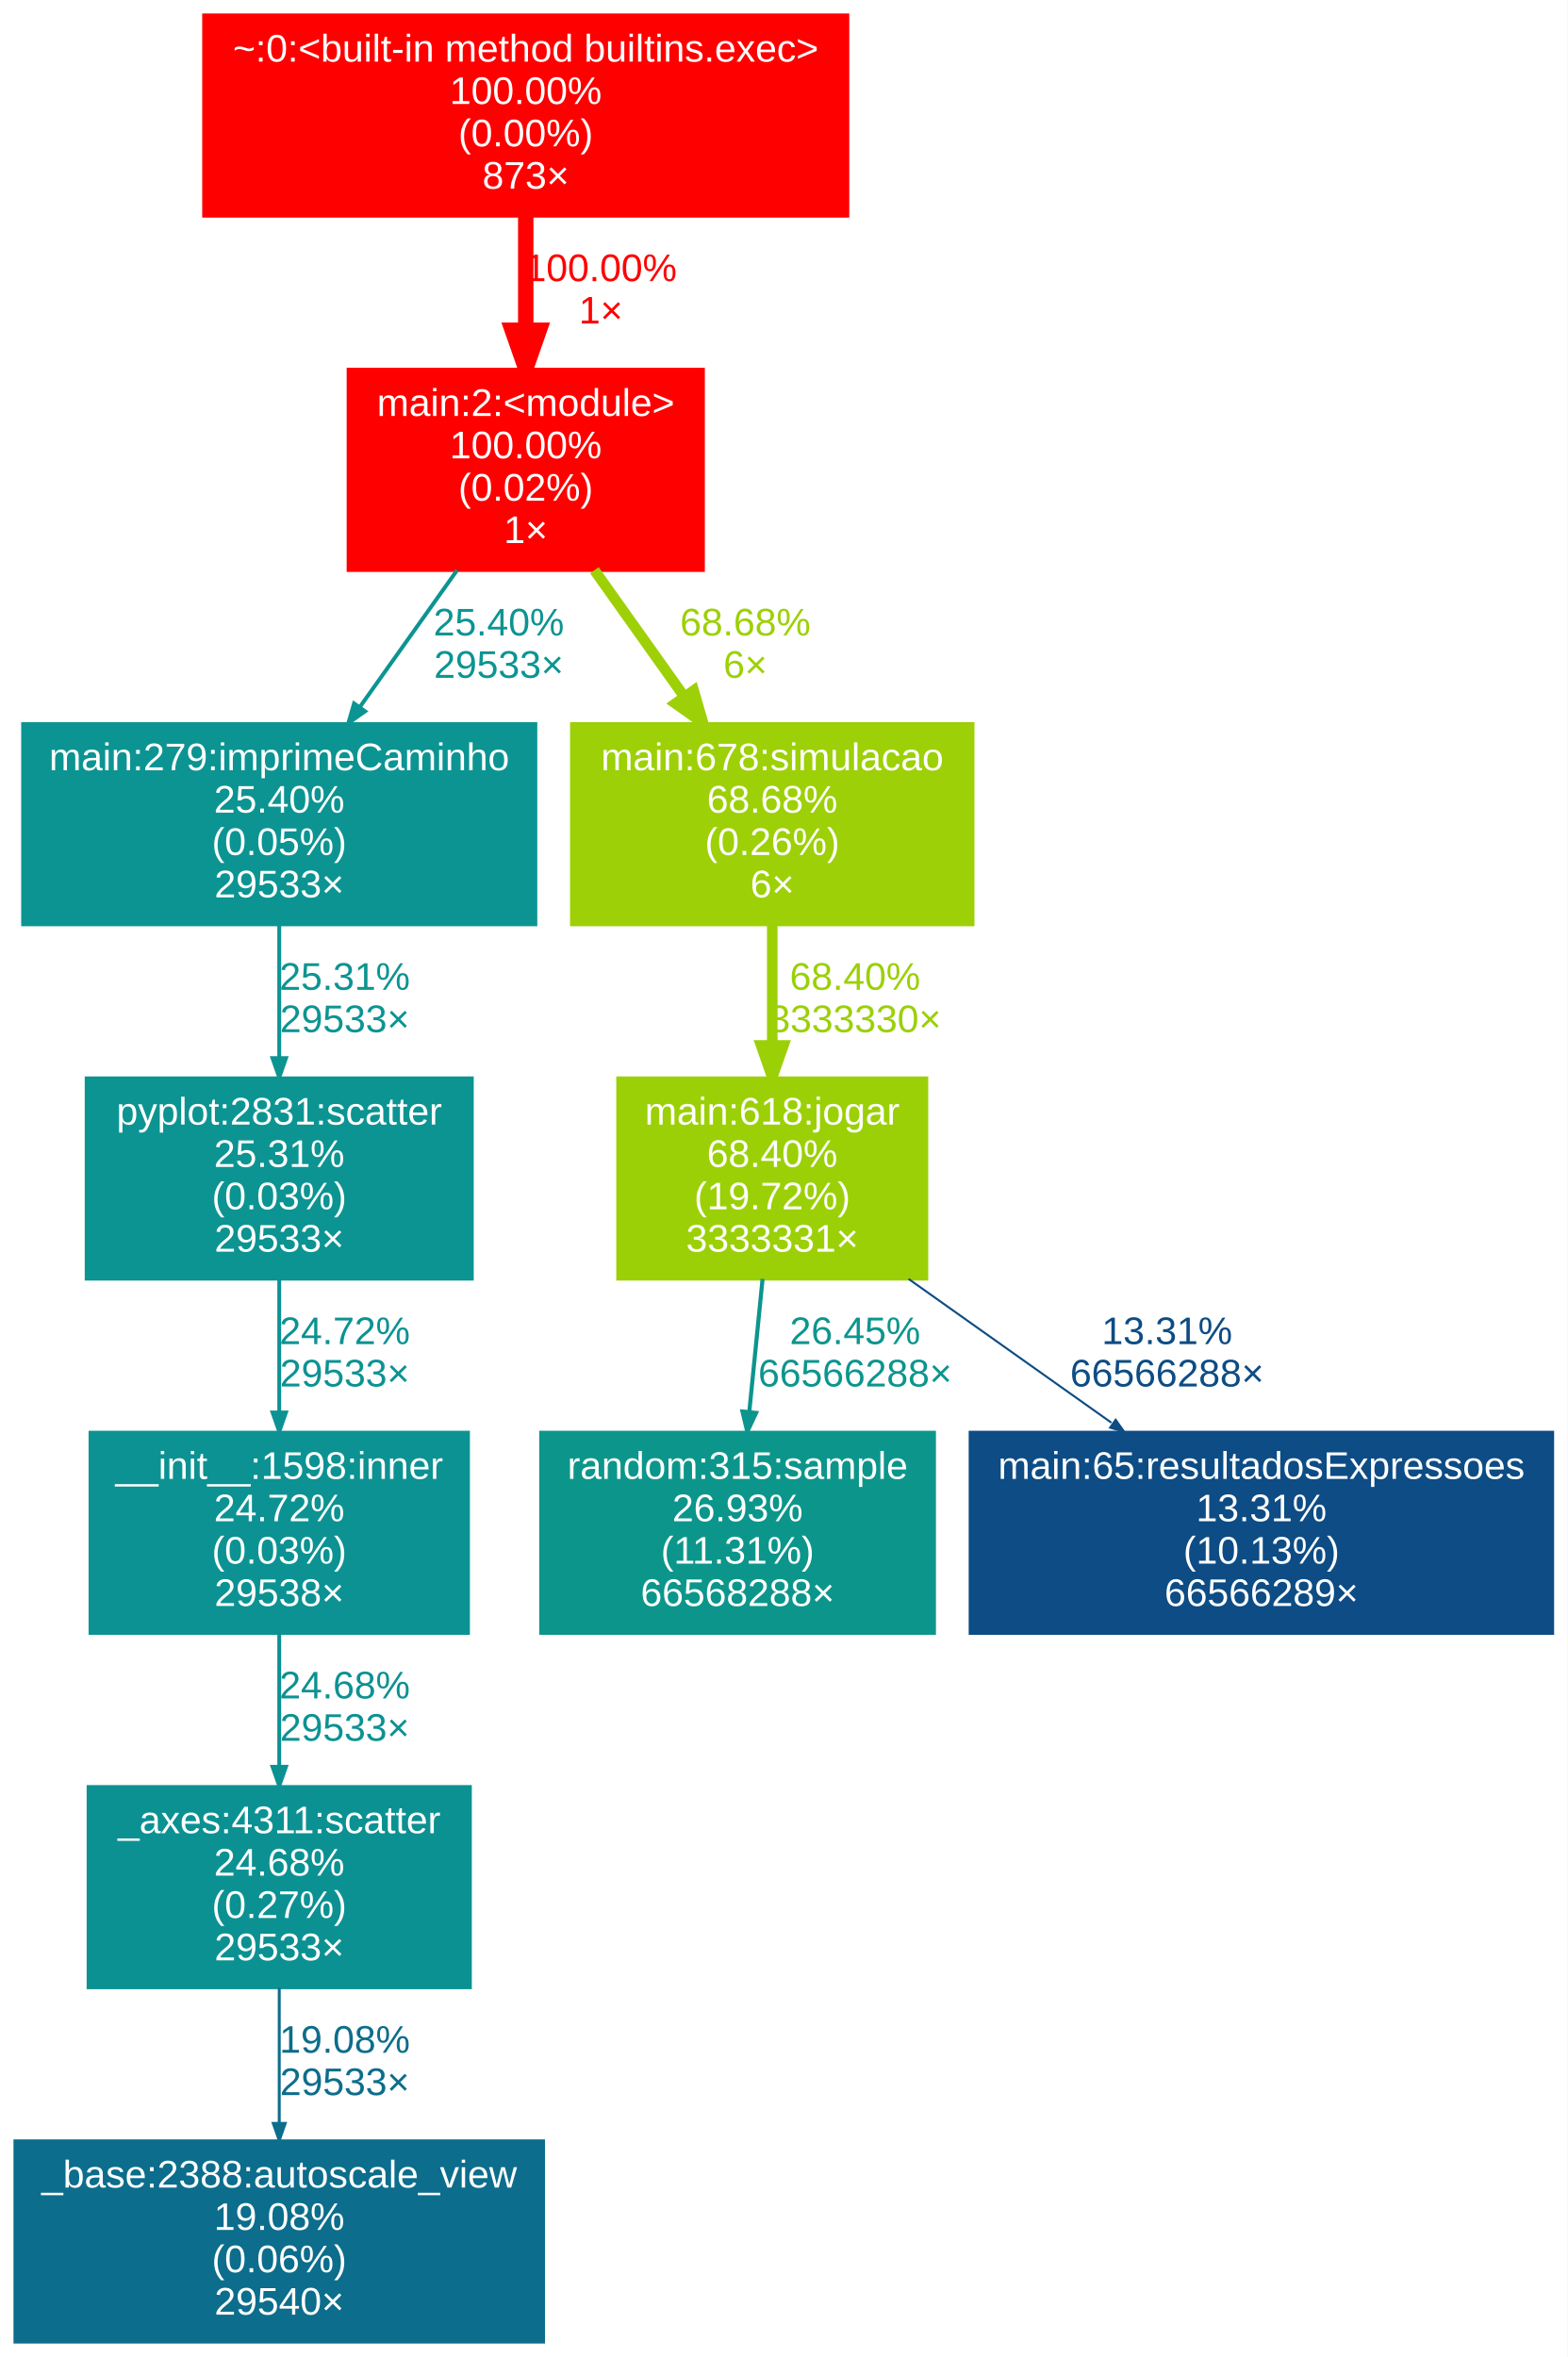
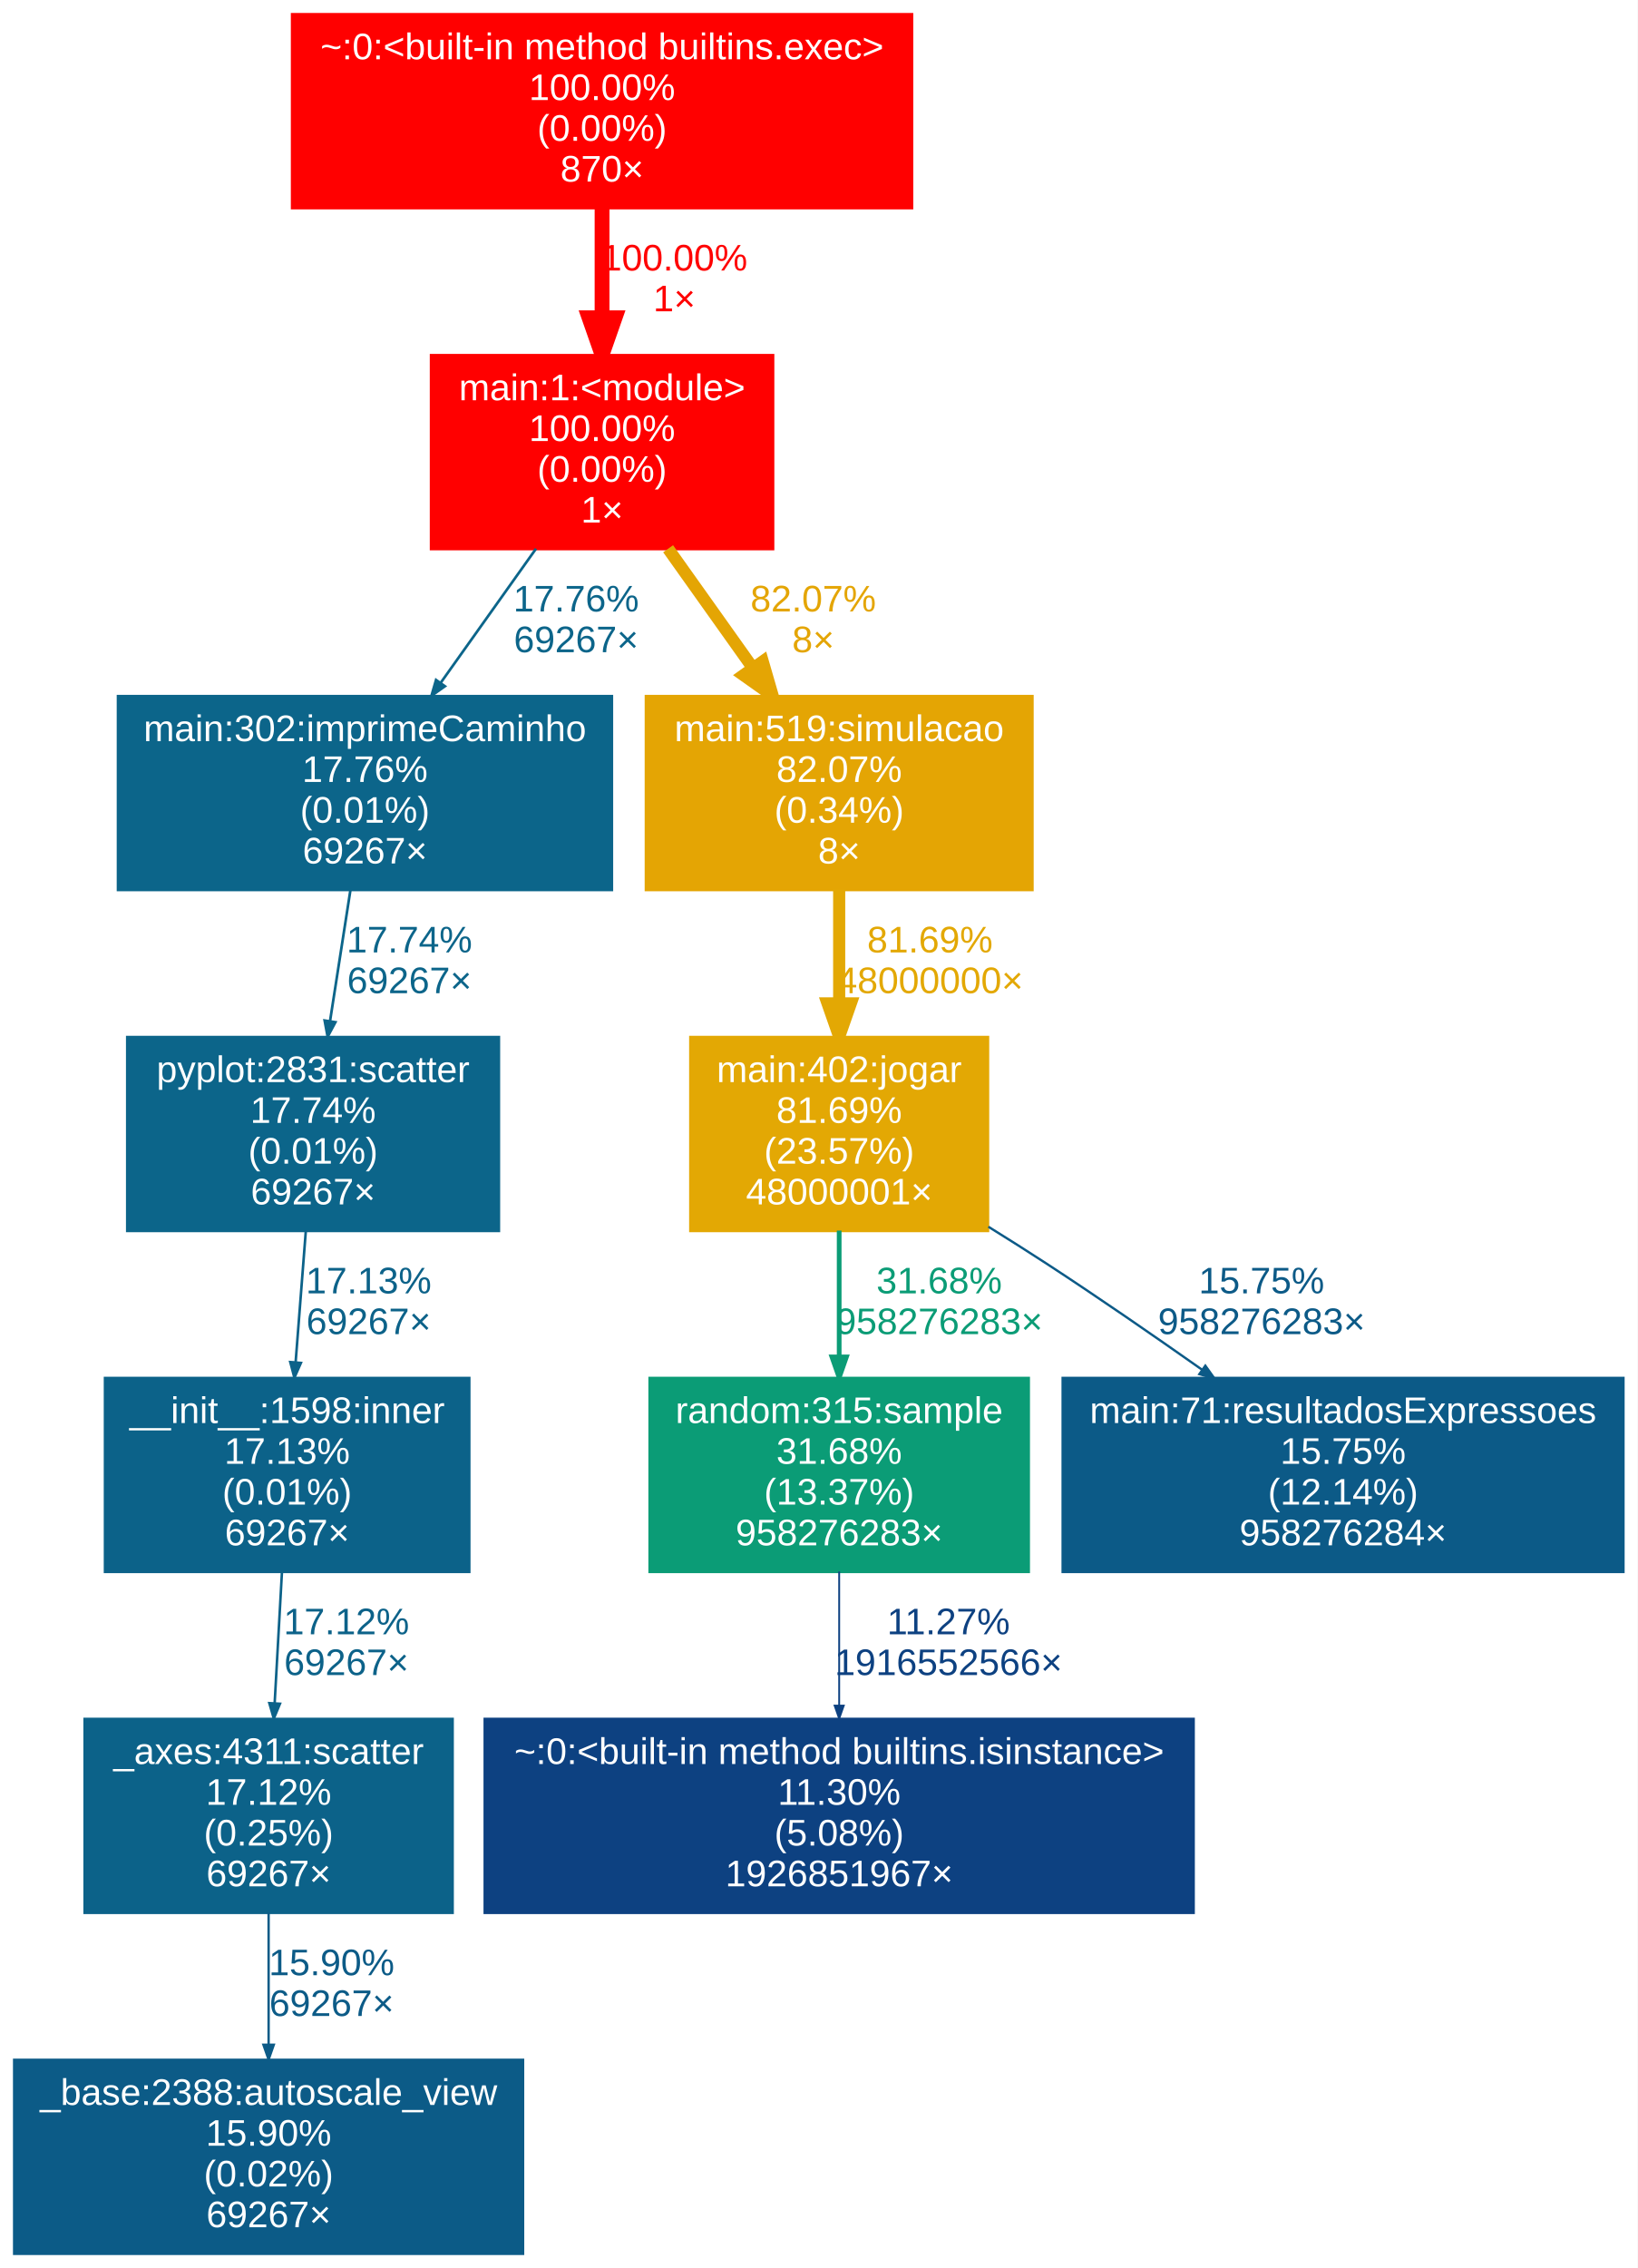
- <svg xmlns="http://www.w3.org/2000/svg" xmlns:xlink="http://www.w3.org/1999/xlink" width="407pt" height="612pt" viewBox="0.00 0.00 407.00 612.00">
+ <svg xmlns="http://www.w3.org/2000/svg" xmlns:xlink="http://www.w3.org/1999/xlink" width="442pt" height="612pt" viewBox="0.00 0.00 442.00 612.00">
  <g id="graph0" class="graph" transform="scale(1 1) rotate(0) translate(4 608)">
-     <polygon fill="white" stroke="transparent" points="-4,4 -4,-608 403,-608 403,4 -4,4" />
+     <polygon fill="white" stroke="transparent" points="-4,4 -4,-608 438,-608 438,4 -4,4" />
    <g id="node1" class="node">
      <g id="a_node1">
        <a xlink:title="/usr/lib/python3/dist-packages/matplotlib/axes/_base.py">
-           <polygon fill="#0c6d8c" stroke="#0c6d8c" points="137,-52 0,-52 0,0 137,0 137,-52" />
+           <polygon fill="#0c5b87" stroke="#0c5b87" points="137,-52 0,-52 0,0 137,0 137,-52" />
          <text text-anchor="middle" x="68.5" y="-40" font-family="Arial" font-size="10.00" fill="#ffffff">_base:2388:autoscale_view</text>
-           <text text-anchor="middle" x="68.5" y="-29" font-family="Arial" font-size="10.00" fill="#ffffff">19.08%</text>
-           <text text-anchor="middle" x="68.5" y="-18" font-family="Arial" font-size="10.00" fill="#ffffff">(0.06%)</text>
-           <text text-anchor="middle" x="68.5" y="-7" font-family="Arial" font-size="10.00" fill="#ffffff">29540×</text>
+           <text text-anchor="middle" x="68.5" y="-29" font-family="Arial" font-size="10.00" fill="#ffffff">15.90%</text>
+           <text text-anchor="middle" x="68.5" y="-18" font-family="Arial" font-size="10.00" fill="#ffffff">(0.02%)</text>
+           <text text-anchor="middle" x="68.5" y="-7" font-family="Arial" font-size="10.00" fill="#ffffff">69267×</text>
        </a>
      </g>
    </g>
    <g id="node2" class="node">
      <g id="a_node2">
        <a xlink:title="/usr/lib/python3.8/random.py">
-           <polygon fill="#0c968b" stroke="#0c968b" points="238.5,-236 136.5,-236 136.5,-184 238.5,-184 238.5,-236" />
-           <text text-anchor="middle" x="187.5" y="-224" font-family="Arial" font-size="10.00" fill="#ffffff">random:315:sample</text>
-           <text text-anchor="middle" x="187.5" y="-213" font-family="Arial" font-size="10.00" fill="#ffffff">26.93%</text>
-           <text text-anchor="middle" x="187.5" y="-202" font-family="Arial" font-size="10.00" fill="#ffffff">(11.31%)</text>
-           <text text-anchor="middle" x="187.5" y="-191" font-family="Arial" font-size="10.00" fill="#ffffff">66568288×</text>
+           <polygon fill="#0b9c76" stroke="#0b9c76" points="273.5,-236 171.5,-236 171.5,-184 273.5,-184 273.5,-236" />
+           <text text-anchor="middle" x="222.5" y="-224" font-family="Arial" font-size="10.00" fill="#ffffff">random:315:sample</text>
+           <text text-anchor="middle" x="222.5" y="-213" font-family="Arial" font-size="10.00" fill="#ffffff">31.68%</text>
+           <text text-anchor="middle" x="222.5" y="-202" font-family="Arial" font-size="10.00" fill="#ffffff">(13.37%)</text>
+           <text text-anchor="middle" x="222.5" y="-191" font-family="Arial" font-size="10.00" fill="#ffffff">958276283×</text>
        </a>
      </g>
    </g>
    <g id="node3" class="node">
      <g id="a_node3">
-         <a xlink:title="main.py">
-           <polygon fill="#0d4c84" stroke="#0d4c84" points="399,-236 248,-236 248,-184 399,-184 399,-236" />
-           <text text-anchor="middle" x="323.5" y="-224" font-family="Arial" font-size="10.00" fill="#ffffff">main:65:resultadosExpressoes</text>
-           <text text-anchor="middle" x="323.5" y="-213" font-family="Arial" font-size="10.00" fill="#ffffff">13.31%</text>
-           <text text-anchor="middle" x="323.5" y="-202" font-family="Arial" font-size="10.00" fill="#ffffff">(10.13%)</text>
-           <text text-anchor="middle" x="323.5" y="-191" font-family="Arial" font-size="10.00" fill="#ffffff">66566289×</text>
-         </a>
-       </g>
+         <a xlink:title="~">
+           <polygon fill="#0d4181" stroke="#0d4181" points="318,-144 127,-144 127,-92 318,-92 318,-144" />
+           <text text-anchor="middle" x="222.5" y="-132" font-family="Arial" font-size="10.00" fill="#ffffff">~:0:&lt;built-in method builtins.isinstance&gt;</text>
+           <text text-anchor="middle" x="222.5" y="-121" font-family="Arial" font-size="10.00" fill="#ffffff">11.30%</text>
+           <text text-anchor="middle" x="222.5" y="-110" font-family="Arial" font-size="10.00" fill="#ffffff">(5.08%)</text>
+           <text text-anchor="middle" x="222.5" y="-99" font-family="Arial" font-size="10.00" fill="#ffffff">1926851967×</text>
+         </a>
+       </g>
+     </g>
+     <g id="edge1" class="edge">
+       <path fill="none" stroke="#0d4181" stroke-width="0.5" d="M222.5,-183.93C222.5,-172.71 222.5,-159.42 222.5,-147.8" />
+       <polygon fill="#0d4181" stroke="#0d4181" stroke-width="0.5" points="223.73,-147.75 222.5,-144.25 221.28,-147.75 223.73,-147.75" />
+       <text text-anchor="middle" x="252" y="-167" font-family="Arial" font-size="10.00" fill="#0d4181">11.27%</text>
+       <text text-anchor="middle" x="252" y="-156" font-family="Arial" font-size="10.00" fill="#0d4181">1916552566×</text>
    </g>
    <g id="node4" class="node">
      <g id="a_node4">
        <a xlink:title="main.py">
-           <polygon fill="#0c9492" stroke="#0c9492" points="135,-420 2,-420 2,-368 135,-368 135,-420" />
-           <text text-anchor="middle" x="68.5" y="-408" font-family="Arial" font-size="10.00" fill="#ffffff">main:279:imprimeCaminho</text>
-           <text text-anchor="middle" x="68.5" y="-397" font-family="Arial" font-size="10.00" fill="#ffffff">25.40%</text>
-           <text text-anchor="middle" x="68.5" y="-386" font-family="Arial" font-size="10.00" fill="#ffffff">(0.05%)</text>
-           <text text-anchor="middle" x="68.5" y="-375" font-family="Arial" font-size="10.00" fill="#ffffff">29533×</text>
+           <polygon fill="#0c5a87" stroke="#0c5a87" points="434,-236 283,-236 283,-184 434,-184 434,-236" />
+           <text text-anchor="middle" x="358.5" y="-224" font-family="Arial" font-size="10.00" fill="#ffffff">main:71:resultadosExpressoes</text>
+           <text text-anchor="middle" x="358.5" y="-213" font-family="Arial" font-size="10.00" fill="#ffffff">15.75%</text>
+           <text text-anchor="middle" x="358.5" y="-202" font-family="Arial" font-size="10.00" fill="#ffffff">(12.14%)</text>
+           <text text-anchor="middle" x="358.5" y="-191" font-family="Arial" font-size="10.00" fill="#ffffff">958276284×</text>
        </a>
      </g>
    </g>
    <g id="node5" class="node">
      <g id="a_node5">
+         <a xlink:title="main.py">
+           <polygon fill="#0c658a" stroke="#0c658a" points="161,-420 28,-420 28,-368 161,-368 161,-420" />
+           <text text-anchor="middle" x="94.5" y="-408" font-family="Arial" font-size="10.00" fill="#ffffff">main:302:imprimeCaminho</text>
+           <text text-anchor="middle" x="94.5" y="-397" font-family="Arial" font-size="10.00" fill="#ffffff">17.76%</text>
+           <text text-anchor="middle" x="94.5" y="-386" font-family="Arial" font-size="10.00" fill="#ffffff">(0.01%)</text>
+           <text text-anchor="middle" x="94.5" y="-375" font-family="Arial" font-size="10.00" fill="#ffffff">69267×</text>
+         </a>
+       </g>
+     </g>
+     <g id="node6" class="node">
+       <g id="a_node6">
        <a xlink:title="/usr/lib/python3/dist-packages/matplotlib/pyplot.py">
-           <polygon fill="#0c9492" stroke="#0c9492" points="118.5,-328 18.5,-328 18.5,-276 118.5,-276 118.5,-328" />
-           <text text-anchor="middle" x="68.5" y="-316" font-family="Arial" font-size="10.00" fill="#ffffff">pyplot:2831:scatter</text>
-           <text text-anchor="middle" x="68.5" y="-305" font-family="Arial" font-size="10.00" fill="#ffffff">25.31%</text>
-           <text text-anchor="middle" x="68.5" y="-294" font-family="Arial" font-size="10.00" fill="#ffffff">(0.03%)</text>
-           <text text-anchor="middle" x="68.5" y="-283" font-family="Arial" font-size="10.00" fill="#ffffff">29533×</text>
-         </a>
-       </g>
-     </g>
-     <g id="edge1" class="edge">
-       <path fill="none" stroke="#0c9492" stroke-width="1.01" d="M68.5,-367.93C68.5,-357.2 68.5,-344.56 68.5,-333.31" />
-       <polygon fill="#0c9492" stroke="#0c9492" stroke-width="1.01" points="70.25,-333.25 68.5,-328.25 66.75,-333.25 70.25,-333.25" />
-       <text text-anchor="middle" x="85.5" y="-351" font-family="Arial" font-size="10.00" fill="#0c9492">25.31%</text>
-       <text text-anchor="middle" x="85.5" y="-340" font-family="Arial" font-size="10.00" fill="#0c9492">29533×</text>
+           <polygon fill="#0c658a" stroke="#0c658a" points="130.5,-328 30.5,-328 30.5,-276 130.5,-276 130.5,-328" />
+           <text text-anchor="middle" x="80.5" y="-316" font-family="Arial" font-size="10.00" fill="#ffffff">pyplot:2831:scatter</text>
+           <text text-anchor="middle" x="80.5" y="-305" font-family="Arial" font-size="10.00" fill="#ffffff">17.74%</text>
+           <text text-anchor="middle" x="80.5" y="-294" font-family="Arial" font-size="10.00" fill="#ffffff">(0.01%)</text>
+           <text text-anchor="middle" x="80.5" y="-283" font-family="Arial" font-size="10.00" fill="#ffffff">69267×</text>
+         </a>
+       </g>
+     </g>
+     <g id="edge2" class="edge">
+       <path fill="none" stroke="#0c658a" stroke-width="0.71" d="M90.6,-367.93C88.89,-356.91 86.86,-343.88 85.07,-332.4" />
+       <polygon fill="#0c658a" stroke="#0c658a" stroke-width="0.71" points="86.53,-332.17 84.43,-328.25 83.62,-332.62 86.53,-332.17" />
+       <text text-anchor="middle" x="106.5" y="-351" font-family="Arial" font-size="10.00" fill="#0c658a">17.74%</text>
+       <text text-anchor="middle" x="106.5" y="-340" font-family="Arial" font-size="10.00" fill="#0c658a">69267×</text>
+     </g>
+     <g id="node12" class="node">
+       <g id="a_node12">
+         <a xlink:title="/usr/lib/python3/dist-packages/matplotlib/__init__.py">
+           <polygon fill="#0c6289" stroke="#0c6289" points="122.5,-236 24.5,-236 24.5,-184 122.5,-184 122.5,-236" />
+           <text text-anchor="middle" x="73.5" y="-224" font-family="Arial" font-size="10.00" fill="#ffffff">__init__:1598:inner</text>
+           <text text-anchor="middle" x="73.5" y="-213" font-family="Arial" font-size="10.00" fill="#ffffff">17.13%</text>
+           <text text-anchor="middle" x="73.5" y="-202" font-family="Arial" font-size="10.00" fill="#ffffff">(0.01%)</text>
+           <text text-anchor="middle" x="73.5" y="-191" font-family="Arial" font-size="10.00" fill="#ffffff">69267×</text>
+         </a>
+       </g>
+     </g>
+     <g id="edge11" class="edge">
+       <path fill="none" stroke="#0c6289" stroke-width="0.69" d="M78.55,-275.93C77.69,-264.91 76.68,-251.88 75.79,-240.4" />
+       <polygon fill="#0c6289" stroke="#0c6289" stroke-width="0.69" points="77.21,-240.22 75.46,-236.25 74.35,-240.45 77.21,-240.22" />
+       <text text-anchor="middle" x="95.5" y="-259" font-family="Arial" font-size="10.00" fill="#0c6289">17.13%</text>
+       <text text-anchor="middle" x="95.5" y="-248" font-family="Arial" font-size="10.00" fill="#0c6289">69267×</text>
+     </g>
+     <g id="node7" class="node">
+       <g id="a_node7">
+         <a xlink:title="main.py">
+           <polygon fill="#e3a804" stroke="#e3a804" points="262.5,-328 182.5,-328 182.5,-276 262.5,-276 262.5,-328" />
+           <text text-anchor="middle" x="222.5" y="-316" font-family="Arial" font-size="10.00" fill="#ffffff">main:402:jogar</text>
+           <text text-anchor="middle" x="222.5" y="-305" font-family="Arial" font-size="10.00" fill="#ffffff">81.69%</text>
+           <text text-anchor="middle" x="222.5" y="-294" font-family="Arial" font-size="10.00" fill="#ffffff">(23.57%)</text>
+           <text text-anchor="middle" x="222.5" y="-283" font-family="Arial" font-size="10.00" fill="#ffffff">48000001×</text>
+         </a>
+       </g>
+     </g>
+     <g id="edge3" class="edge">
+       <path fill="none" stroke="#0b9c76" stroke-width="1.27" d="M222.5,-275.93C222.5,-265.39 222.5,-253.02 222.5,-241.92" />
+       <polygon fill="#0b9c76" stroke="#0b9c76" stroke-width="1.27" points="224.46,-241.85 222.5,-236.25 220.54,-241.85 224.46,-241.85" />
+       <text text-anchor="middle" x="249.5" y="-259" font-family="Arial" font-size="10.00" fill="#0b9c76">31.68%</text>
+       <text text-anchor="middle" x="249.5" y="-248" font-family="Arial" font-size="10.00" fill="#0b9c76">958276283×</text>
+     </g>
+     <g id="edge4" class="edge">
+       <path fill="none" stroke="#0c5a87" stroke-width="0.63" d="M262.77,-276.98C268.09,-273.68 273.45,-270.29 278.5,-267 292.37,-257.95 307.31,-247.64 320.48,-238.37" />
+       <polygon fill="#0c5a87" stroke="#0c5a87" stroke-width="0.63" points="321.33,-239.48 323.79,-236.03 319.71,-237.2 321.33,-239.48" />
+       <text text-anchor="middle" x="336.5" y="-259" font-family="Arial" font-size="10.00" fill="#0c5a87">15.75%</text>
+       <text text-anchor="middle" x="336.5" y="-248" font-family="Arial" font-size="10.00" fill="#0c5a87">958276283×</text>
+     </g>
+     <g id="node8" class="node">
+       <g id="a_node8">
+         <a xlink:title="main.py">
+           <polygon fill="#e4a504" stroke="#e4a504" points="274.5,-420 170.5,-420 170.5,-368 274.5,-368 274.5,-420" />
+           <text text-anchor="middle" x="222.5" y="-408" font-family="Arial" font-size="10.00" fill="#ffffff">main:519:simulacao</text>
+           <text text-anchor="middle" x="222.5" y="-397" font-family="Arial" font-size="10.00" fill="#ffffff">82.07%</text>
+           <text text-anchor="middle" x="222.5" y="-386" font-family="Arial" font-size="10.00" fill="#ffffff">(0.34%)</text>
+           <text text-anchor="middle" x="222.5" y="-375" font-family="Arial" font-size="10.00" fill="#ffffff">8×</text>
+         </a>
+       </g>
+     </g>
+     <g id="edge5" class="edge">
+       <path fill="none" stroke="#e3a804" stroke-width="3.27" d="M222.5,-367.93C222.5,-358.45 222.5,-347.5 222.5,-337.32" />
+       <polygon fill="#e3a804" stroke="#e3a804" stroke-width="3.27" points="225.65,-337.25 222.5,-328.25 219.35,-337.25 225.65,-337.25" />
+       <text text-anchor="middle" x="247" y="-351" font-family="Arial" font-size="10.00" fill="#e3a804">81.69%</text>
+       <text text-anchor="middle" x="247" y="-340" font-family="Arial" font-size="10.00" fill="#e3a804">48000000×</text>
+     </g>
+     <g id="node9" class="node">
+       <g id="a_node9">
+         <a xlink:title="main.py">
+           <polygon fill="#ff0000" stroke="#ff0000" points="204.5,-512 112.5,-512 112.5,-460 204.5,-460 204.5,-512" />
+           <text text-anchor="middle" x="158.5" y="-500" font-family="Arial" font-size="10.00" fill="#ffffff">main:1:&lt;module&gt;</text>
+           <text text-anchor="middle" x="158.5" y="-489" font-family="Arial" font-size="10.00" fill="#ffffff">100.00%</text>
+           <text text-anchor="middle" x="158.5" y="-478" font-family="Arial" font-size="10.00" fill="#ffffff">(0.00%)</text>
+           <text text-anchor="middle" x="158.5" y="-467" font-family="Arial" font-size="10.00" fill="#ffffff">1×</text>
+         </a>
+       </g>
+     </g>
+     <g id="edge6" class="edge">
+       <path fill="none" stroke="#0c658a" stroke-width="0.71" d="M140.67,-459.93C132.69,-448.71 123.24,-435.42 114.98,-423.8" />
+       <polygon fill="#0c658a" stroke="#0c658a" stroke-width="0.71" points="116.09,-422.82 112.45,-420.25 113.69,-424.52 116.09,-422.82" />
+       <text text-anchor="middle" x="151.5" y="-443" font-family="Arial" font-size="10.00" fill="#0c658a">17.76%</text>
+       <text text-anchor="middle" x="151.5" y="-432" font-family="Arial" font-size="10.00" fill="#0c658a">69267×</text>
+     </g>
+     <g id="edge7" class="edge">
+       <path fill="none" stroke="#e4a504" stroke-width="3.28" d="M176.33,-459.93C183.41,-449.97 191.66,-438.37 199.2,-427.76" />
+       <polygon fill="#e4a504" stroke="#e4a504" stroke-width="3.28" points="201.87,-429.51 204.55,-420.25 196.68,-425.82 201.87,-429.51" />
+       <text text-anchor="middle" x="215.5" y="-443" font-family="Arial" font-size="10.00" fill="#e4a504">82.07%</text>
+       <text text-anchor="middle" x="215.5" y="-432" font-family="Arial" font-size="10.00" fill="#e4a504">8×</text>
+     </g>
+     <g id="node10" class="node">
+       <g id="a_node10">
+         <a xlink:title="/usr/lib/python3/dist-packages/matplotlib/axes/_axes.py">
+           <polygon fill="#0c6289" stroke="#0c6289" points="118,-144 19,-144 19,-92 118,-92 118,-144" />
+           <text text-anchor="middle" x="68.5" y="-132" font-family="Arial" font-size="10.00" fill="#ffffff">_axes:4311:scatter</text>
+           <text text-anchor="middle" x="68.5" y="-121" font-family="Arial" font-size="10.00" fill="#ffffff">17.12%</text>
+           <text text-anchor="middle" x="68.5" y="-110" font-family="Arial" font-size="10.00" fill="#ffffff">(0.25%)</text>
+           <text text-anchor="middle" x="68.5" y="-99" font-family="Arial" font-size="10.00" fill="#ffffff">69267×</text>
+         </a>
+       </g>
+     </g>
+     <g id="edge8" class="edge">
+       <path fill="none" stroke="#0c5b87" stroke-width="0.64" d="M68.5,-91.93C68.5,-80.91 68.5,-67.88 68.5,-56.4" />
+       <polygon fill="#0c5b87" stroke="#0c5b87" stroke-width="0.64" points="69.9,-56.25 68.5,-52.25 67.1,-56.25 69.9,-56.25" />
+       <text text-anchor="middle" x="85.5" y="-75" font-family="Arial" font-size="10.00" fill="#0c5b87">15.90%</text>
+       <text text-anchor="middle" x="85.5" y="-64" font-family="Arial" font-size="10.00" fill="#0c5b87">69267×</text>
    </g>
    <g id="node11" class="node">
      <g id="a_node11">
-         <a xlink:title="/usr/lib/python3/dist-packages/matplotlib/__init__.py">
-           <polygon fill="#0c9293" stroke="#0c9293" points="117.5,-236 19.5,-236 19.5,-184 117.5,-184 117.5,-236" />
-           <text text-anchor="middle" x="68.5" y="-224" font-family="Arial" font-size="10.00" fill="#ffffff">__init__:1598:inner</text>
-           <text text-anchor="middle" x="68.5" y="-213" font-family="Arial" font-size="10.00" fill="#ffffff">24.72%</text>
-           <text text-anchor="middle" x="68.5" y="-202" font-family="Arial" font-size="10.00" fill="#ffffff">(0.03%)</text>
-           <text text-anchor="middle" x="68.5" y="-191" font-family="Arial" font-size="10.00" fill="#ffffff">29538×</text>
-         </a>
-       </g>
+         <a xlink:title="~">
+           <polygon fill="#ff0000" stroke="#ff0000" points="242,-604 75,-604 75,-552 242,-552 242,-604" />
+           <text text-anchor="middle" x="158.5" y="-592" font-family="Arial" font-size="10.00" fill="#ffffff">~:0:&lt;built-in method builtins.exec&gt;</text>
+           <text text-anchor="middle" x="158.5" y="-581" font-family="Arial" font-size="10.00" fill="#ffffff">100.00%</text>
+           <text text-anchor="middle" x="158.5" y="-570" font-family="Arial" font-size="10.00" fill="#ffffff">(0.00%)</text>
+           <text text-anchor="middle" x="158.5" y="-559" font-family="Arial" font-size="10.00" fill="#ffffff">870×</text>
+         </a>
+       </g>
+     </g>
+     <g id="edge9" class="edge">
+       <path fill="none" stroke="#ff0000" stroke-width="4" d="M158.5,-551.93C158.5,-542.74 158.5,-532.17 158.5,-522.25" />
+       <polygon fill="#ff0000" stroke="#ff0000" stroke-width="4" points="162,-522.25 158.5,-512.25 155,-522.25 162,-522.25" />
+       <text text-anchor="middle" x="178" y="-535" font-family="Arial" font-size="10.00" fill="#ff0000">100.00%</text>
+       <text text-anchor="middle" x="178" y="-524" font-family="Arial" font-size="10.00" fill="#ff0000">1×</text>
    </g>
    <g id="edge10" class="edge">
-       <path fill="none" stroke="#0c9293" stroke-width="0.99" d="M68.5,-275.93C68.5,-265.2 68.5,-252.56 68.5,-241.31" />
-       <polygon fill="#0c9293" stroke="#0c9293" stroke-width="0.99" points="70.25,-241.25 68.5,-236.25 66.75,-241.25 70.25,-241.25" />
-       <text text-anchor="middle" x="85.5" y="-259" font-family="Arial" font-size="10.00" fill="#0c9293">24.72%</text>
-       <text text-anchor="middle" x="85.5" y="-248" font-family="Arial" font-size="10.00" fill="#0c9293">29533×</text>
-     </g>
-     <g id="node6" class="node">
-       <g id="a_node6">
-         <a xlink:title="main.py">
-           <polygon fill="#9bd007" stroke="#9bd007" points="236.5,-328 156.5,-328 156.5,-276 236.5,-276 236.5,-328" />
-           <text text-anchor="middle" x="196.5" y="-316" font-family="Arial" font-size="10.00" fill="#ffffff">main:618:jogar</text>
-           <text text-anchor="middle" x="196.5" y="-305" font-family="Arial" font-size="10.00" fill="#ffffff">68.40%</text>
-           <text text-anchor="middle" x="196.5" y="-294" font-family="Arial" font-size="10.00" fill="#ffffff">(19.72%)</text>
-           <text text-anchor="middle" x="196.5" y="-283" font-family="Arial" font-size="10.00" fill="#ffffff">3333331×</text>
-         </a>
-       </g>
-     </g>
-     <g id="edge2" class="edge">
-       <path fill="none" stroke="#0c958d" stroke-width="1.06" d="M193.99,-275.93C192.93,-265.29 191.68,-252.79 190.56,-241.61" />
-       <polygon fill="#0c958d" stroke="#0c958d" stroke-width="1.06" points="192.31,-241.14 190.02,-236.25 188.76,-241.5 192.31,-241.14" />
-       <text text-anchor="middle" x="218" y="-259" font-family="Arial" font-size="10.00" fill="#0c958d">26.45%</text>
-       <text text-anchor="middle" x="218" y="-248" font-family="Arial" font-size="10.00" fill="#0c958d">66566288×</text>
-     </g>
-     <g id="edge3" class="edge">
-       <path fill="none" stroke="#0d4c84" stroke-width="0.53" d="M231.88,-275.93C248.25,-264.32 267.76,-250.5 284.55,-238.6" />
-       <polygon fill="#0d4c84" stroke="#0d4c84" stroke-width="0.53" points="285.66,-239.36 287.87,-236.25 284.21,-237.3 285.66,-239.36" />
-       <text text-anchor="middle" x="299" y="-259" font-family="Arial" font-size="10.00" fill="#0d4c84">13.31%</text>
-       <text text-anchor="middle" x="299" y="-248" font-family="Arial" font-size="10.00" fill="#0d4c84">66566288×</text>
-     </g>
-     <g id="node7" class="node">
-       <g id="a_node7">
-         <a xlink:title="main.py">
-           <polygon fill="#9dd007" stroke="#9dd007" points="248.5,-420 144.5,-420 144.5,-368 248.5,-368 248.5,-420" />
-           <text text-anchor="middle" x="196.5" y="-408" font-family="Arial" font-size="10.00" fill="#ffffff">main:678:simulacao</text>
-           <text text-anchor="middle" x="196.5" y="-397" font-family="Arial" font-size="10.00" fill="#ffffff">68.68%</text>
-           <text text-anchor="middle" x="196.5" y="-386" font-family="Arial" font-size="10.00" fill="#ffffff">(0.26%)</text>
-           <text text-anchor="middle" x="196.5" y="-375" font-family="Arial" font-size="10.00" fill="#ffffff">6×</text>
-         </a>
-       </g>
-     </g>
-     <g id="edge4" class="edge">
-       <path fill="none" stroke="#9bd007" stroke-width="2.74" d="M196.5,-367.93C196.5,-358.26 196.5,-347.05 196.5,-336.69" />
-       <polygon fill="#9bd007" stroke="#9bd007" stroke-width="2.74" points="199.41,-336.55 196.5,-328.25 193.6,-336.55 199.41,-336.55" />
-       <text text-anchor="middle" x="218" y="-351" font-family="Arial" font-size="10.00" fill="#9bd007">68.40%</text>
-       <text text-anchor="middle" x="218" y="-340" font-family="Arial" font-size="10.00" fill="#9bd007">3333330×</text>
-     </g>
-     <g id="node8" class="node">
-       <g id="a_node8">
-         <a xlink:title="main.py">
-           <polygon fill="#ff0000" stroke="#ff0000" points="178.5,-512 86.5,-512 86.5,-460 178.5,-460 178.5,-512" />
-           <text text-anchor="middle" x="132.5" y="-500" font-family="Arial" font-size="10.00" fill="#ffffff">main:2:&lt;module&gt;</text>
-           <text text-anchor="middle" x="132.5" y="-489" font-family="Arial" font-size="10.00" fill="#ffffff">100.00%</text>
-           <text text-anchor="middle" x="132.5" y="-478" font-family="Arial" font-size="10.00" fill="#ffffff">(0.02%)</text>
-           <text text-anchor="middle" x="132.5" y="-467" font-family="Arial" font-size="10.00" fill="#ffffff">1×</text>
-         </a>
-       </g>
-     </g>
-     <g id="edge5" class="edge">
-       <path fill="none" stroke="#0c9492" stroke-width="1.02" d="M114.67,-459.93C106.83,-448.91 97.57,-435.88 89.41,-424.4" />
-       <polygon fill="#0c9492" stroke="#0c9492" stroke-width="1.02" points="90.78,-423.31 86.45,-420.25 87.93,-425.34 90.78,-423.31" />
-       <text text-anchor="middle" x="125.5" y="-443" font-family="Arial" font-size="10.00" fill="#0c9492">25.40%</text>
-       <text text-anchor="middle" x="125.5" y="-432" font-family="Arial" font-size="10.00" fill="#0c9492">29533×</text>
-     </g>
-     <g id="edge6" class="edge">
-       <path fill="none" stroke="#9dd007" stroke-width="2.75" d="M150.33,-459.93C157.55,-449.78 165.98,-437.92 173.64,-427.15" />
-       <polygon fill="#9dd007" stroke="#9dd007" stroke-width="2.75" points="176.1,-428.7 178.55,-420.25 171.37,-425.33 176.1,-428.7" />
-       <text text-anchor="middle" x="189.5" y="-443" font-family="Arial" font-size="10.00" fill="#9dd007">68.68%</text>
-       <text text-anchor="middle" x="189.5" y="-432" font-family="Arial" font-size="10.00" fill="#9dd007">6×</text>
-     </g>
-     <g id="node9" class="node">
-       <g id="a_node9">
-         <a xlink:title="/usr/lib/python3/dist-packages/matplotlib/axes/_axes.py">
-           <polygon fill="#0c9193" stroke="#0c9193" points="118,-144 19,-144 19,-92 118,-92 118,-144" />
-           <text text-anchor="middle" x="68.5" y="-132" font-family="Arial" font-size="10.00" fill="#ffffff">_axes:4311:scatter</text>
-           <text text-anchor="middle" x="68.5" y="-121" font-family="Arial" font-size="10.00" fill="#ffffff">24.68%</text>
-           <text text-anchor="middle" x="68.5" y="-110" font-family="Arial" font-size="10.00" fill="#ffffff">(0.27%)</text>
-           <text text-anchor="middle" x="68.5" y="-99" font-family="Arial" font-size="10.00" fill="#ffffff">29533×</text>
-         </a>
-       </g>
-     </g>
-     <g id="edge7" class="edge">
-       <path fill="none" stroke="#0c6d8c" stroke-width="0.76" d="M68.5,-91.93C68.5,-81 68.5,-68.11 68.5,-56.7" />
-       <polygon fill="#0c6d8c" stroke="#0c6d8c" stroke-width="0.76" points="70.04,-56.65 68.5,-52.25 66.96,-56.65 70.04,-56.65" />
-       <text text-anchor="middle" x="85.5" y="-75" font-family="Arial" font-size="10.00" fill="#0c6d8c">19.08%</text>
-       <text text-anchor="middle" x="85.5" y="-64" font-family="Arial" font-size="10.00" fill="#0c6d8c">29533×</text>
-     </g>
-     <g id="node10" class="node">
-       <g id="a_node10">
-         <a xlink:title="~">
-           <polygon fill="#ff0000" stroke="#ff0000" points="216,-604 49,-604 49,-552 216,-552 216,-604" />
-           <text text-anchor="middle" x="132.5" y="-592" font-family="Arial" font-size="10.00" fill="#ffffff">~:0:&lt;built-in method builtins.exec&gt;</text>
-           <text text-anchor="middle" x="132.5" y="-581" font-family="Arial" font-size="10.00" fill="#ffffff">100.00%</text>
-           <text text-anchor="middle" x="132.5" y="-570" font-family="Arial" font-size="10.00" fill="#ffffff">(0.00%)</text>
-           <text text-anchor="middle" x="132.5" y="-559" font-family="Arial" font-size="10.00" fill="#ffffff">873×</text>
-         </a>
-       </g>
-     </g>
-     <g id="edge8" class="edge">
-       <path fill="none" stroke="#ff0000" stroke-width="4" d="M132.5,-551.93C132.5,-542.74 132.5,-532.17 132.5,-522.25" />
-       <polygon fill="#ff0000" stroke="#ff0000" stroke-width="4" points="136,-522.25 132.5,-512.25 129,-522.25 136,-522.25" />
-       <text text-anchor="middle" x="152" y="-535" font-family="Arial" font-size="10.00" fill="#ff0000">100.00%</text>
-       <text text-anchor="middle" x="152" y="-524" font-family="Arial" font-size="10.00" fill="#ff0000">1×</text>
-     </g>
-     <g id="edge9" class="edge">
-       <path fill="none" stroke="#0c9193" stroke-width="0.99" d="M68.5,-183.93C68.5,-173.2 68.5,-160.56 68.5,-149.31" />
-       <polygon fill="#0c9193" stroke="#0c9193" stroke-width="0.99" points="70.25,-149.25 68.5,-144.25 66.75,-149.25 70.25,-149.25" />
-       <text text-anchor="middle" x="85.5" y="-167" font-family="Arial" font-size="10.00" fill="#0c9193">24.68%</text>
-       <text text-anchor="middle" x="85.5" y="-156" font-family="Arial" font-size="10.00" fill="#0c9193">29533×</text>
+       <path fill="none" stroke="#0c6289" stroke-width="0.68" d="M72.11,-183.93C71.49,-172.91 70.77,-159.88 70.13,-148.4" />
+       <polygon fill="#0c6289" stroke="#0c6289" stroke-width="0.68" points="71.56,-148.26 69.9,-144.25 68.7,-148.42 71.56,-148.26" />
+       <text text-anchor="middle" x="89.5" y="-167" font-family="Arial" font-size="10.00" fill="#0c6289">17.12%</text>
+       <text text-anchor="middle" x="89.5" y="-156" font-family="Arial" font-size="10.00" fill="#0c6289">69267×</text>
    </g>
  </g>
</svg>
